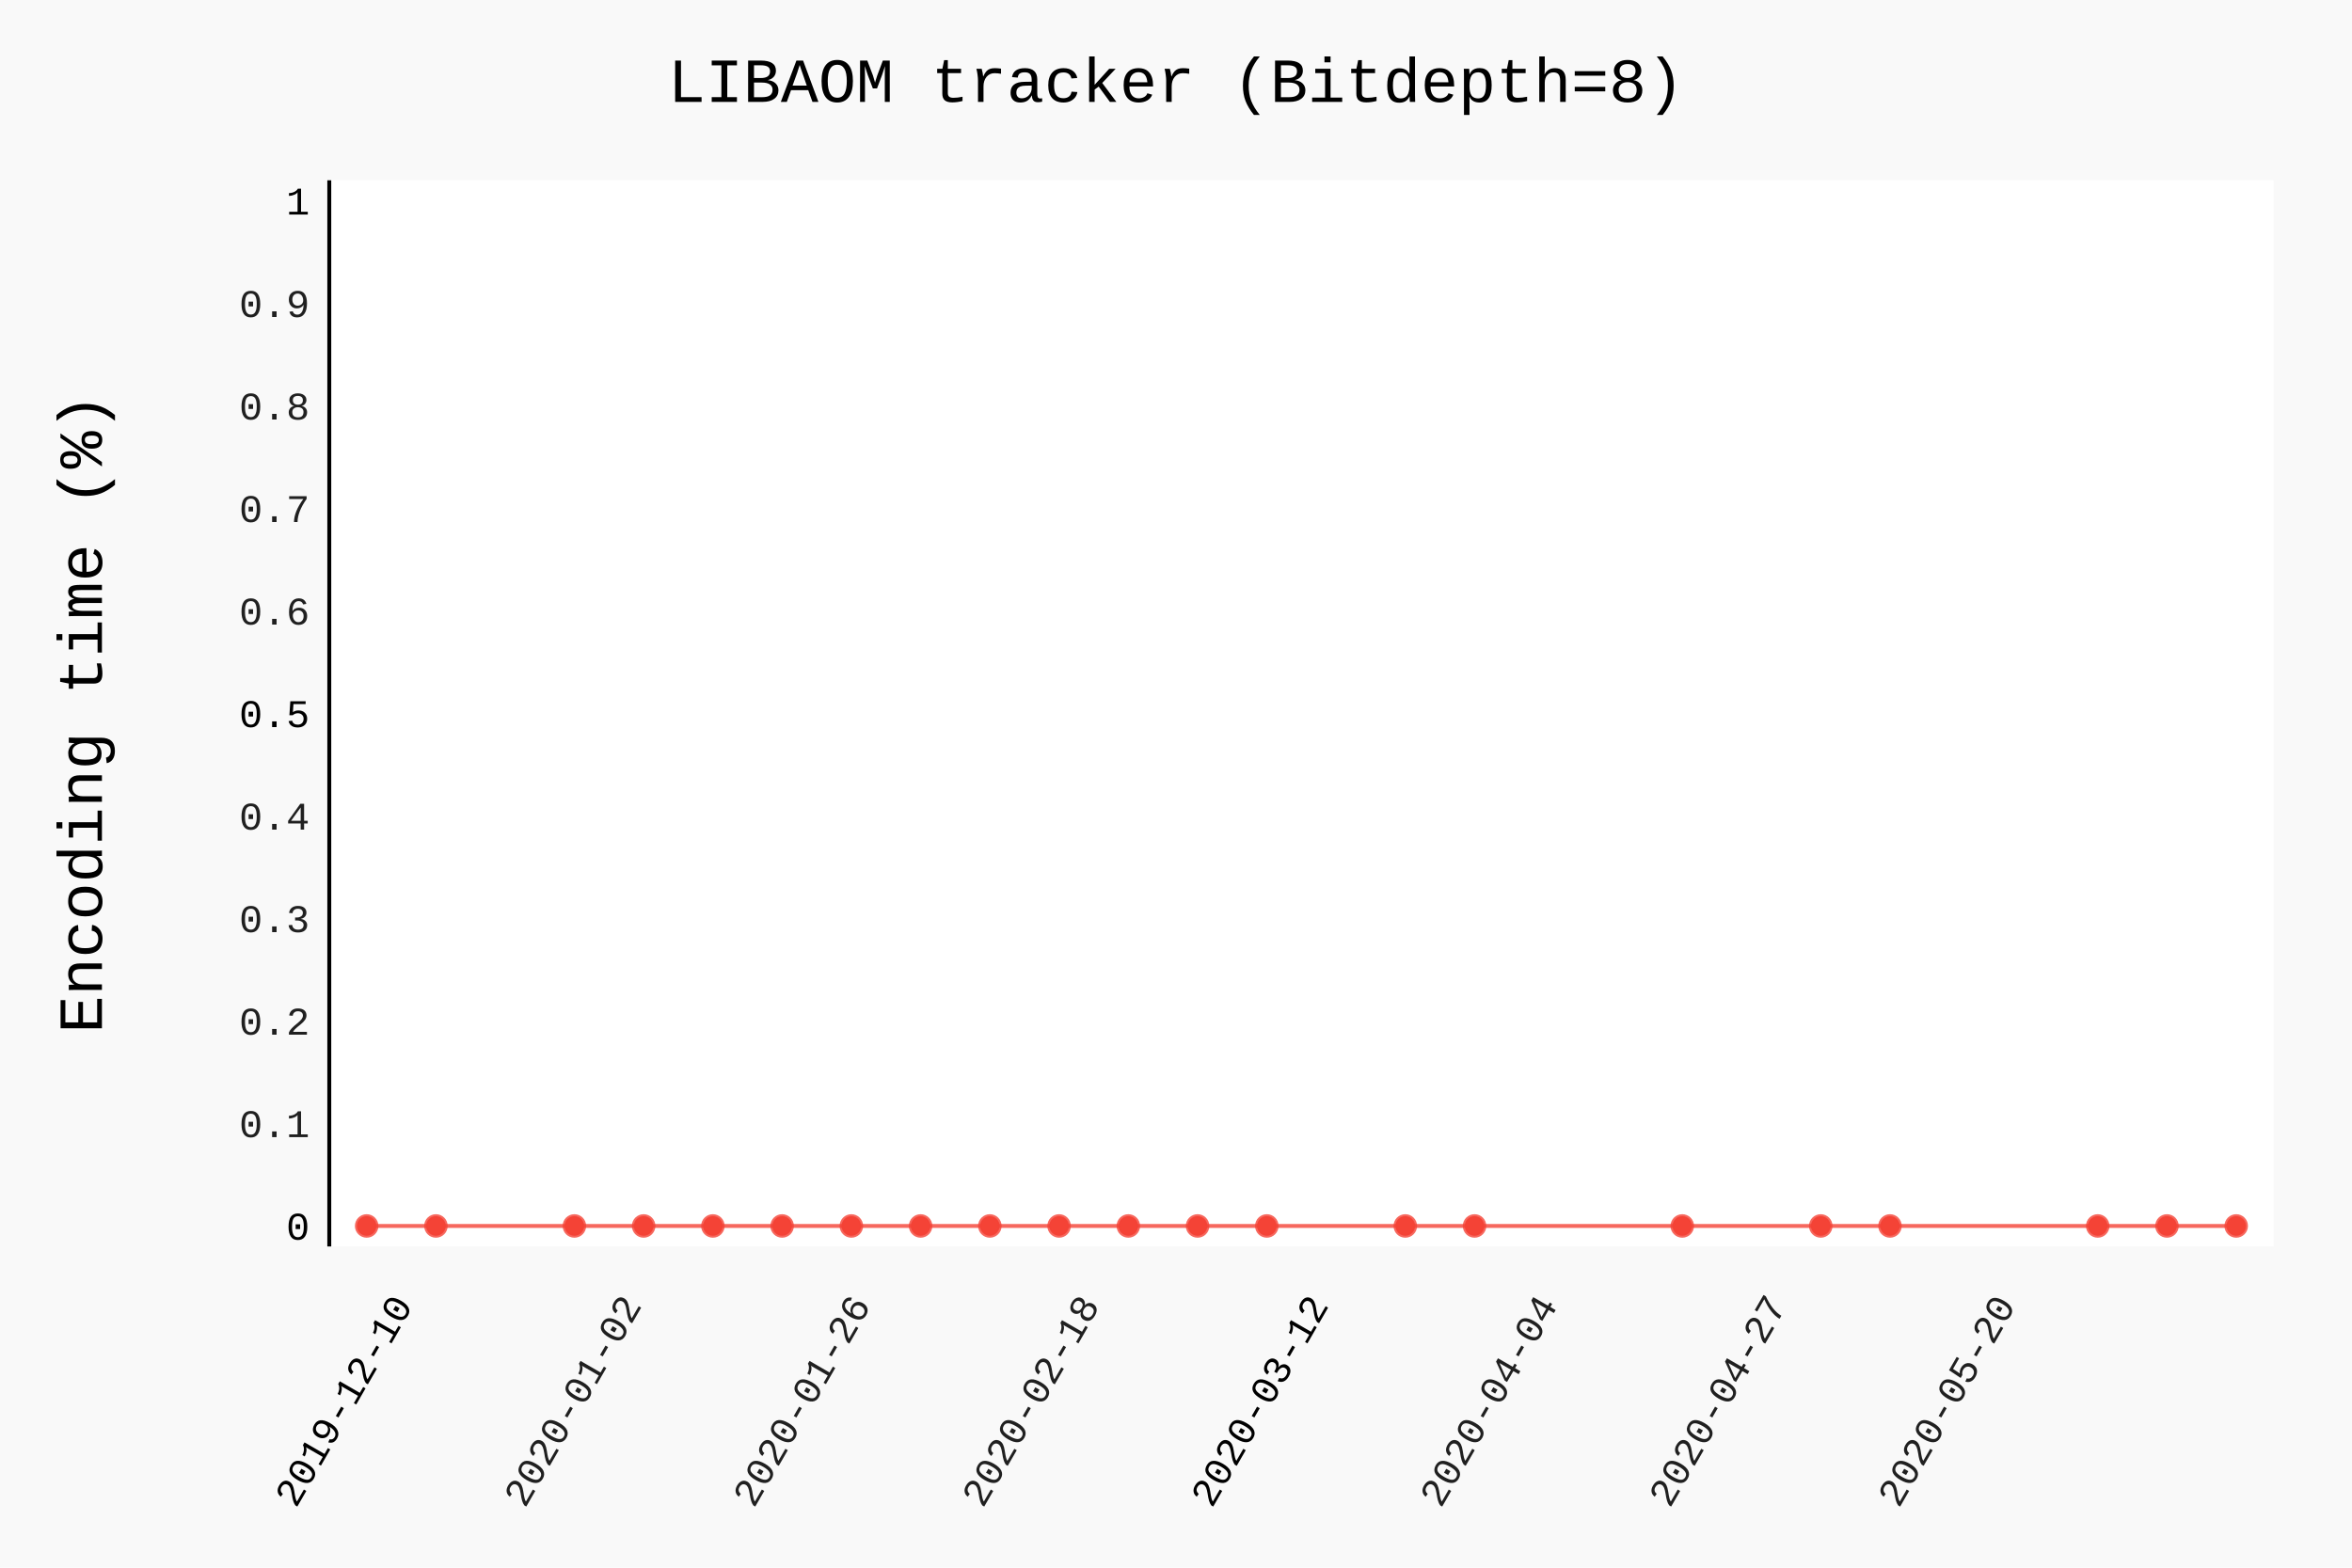
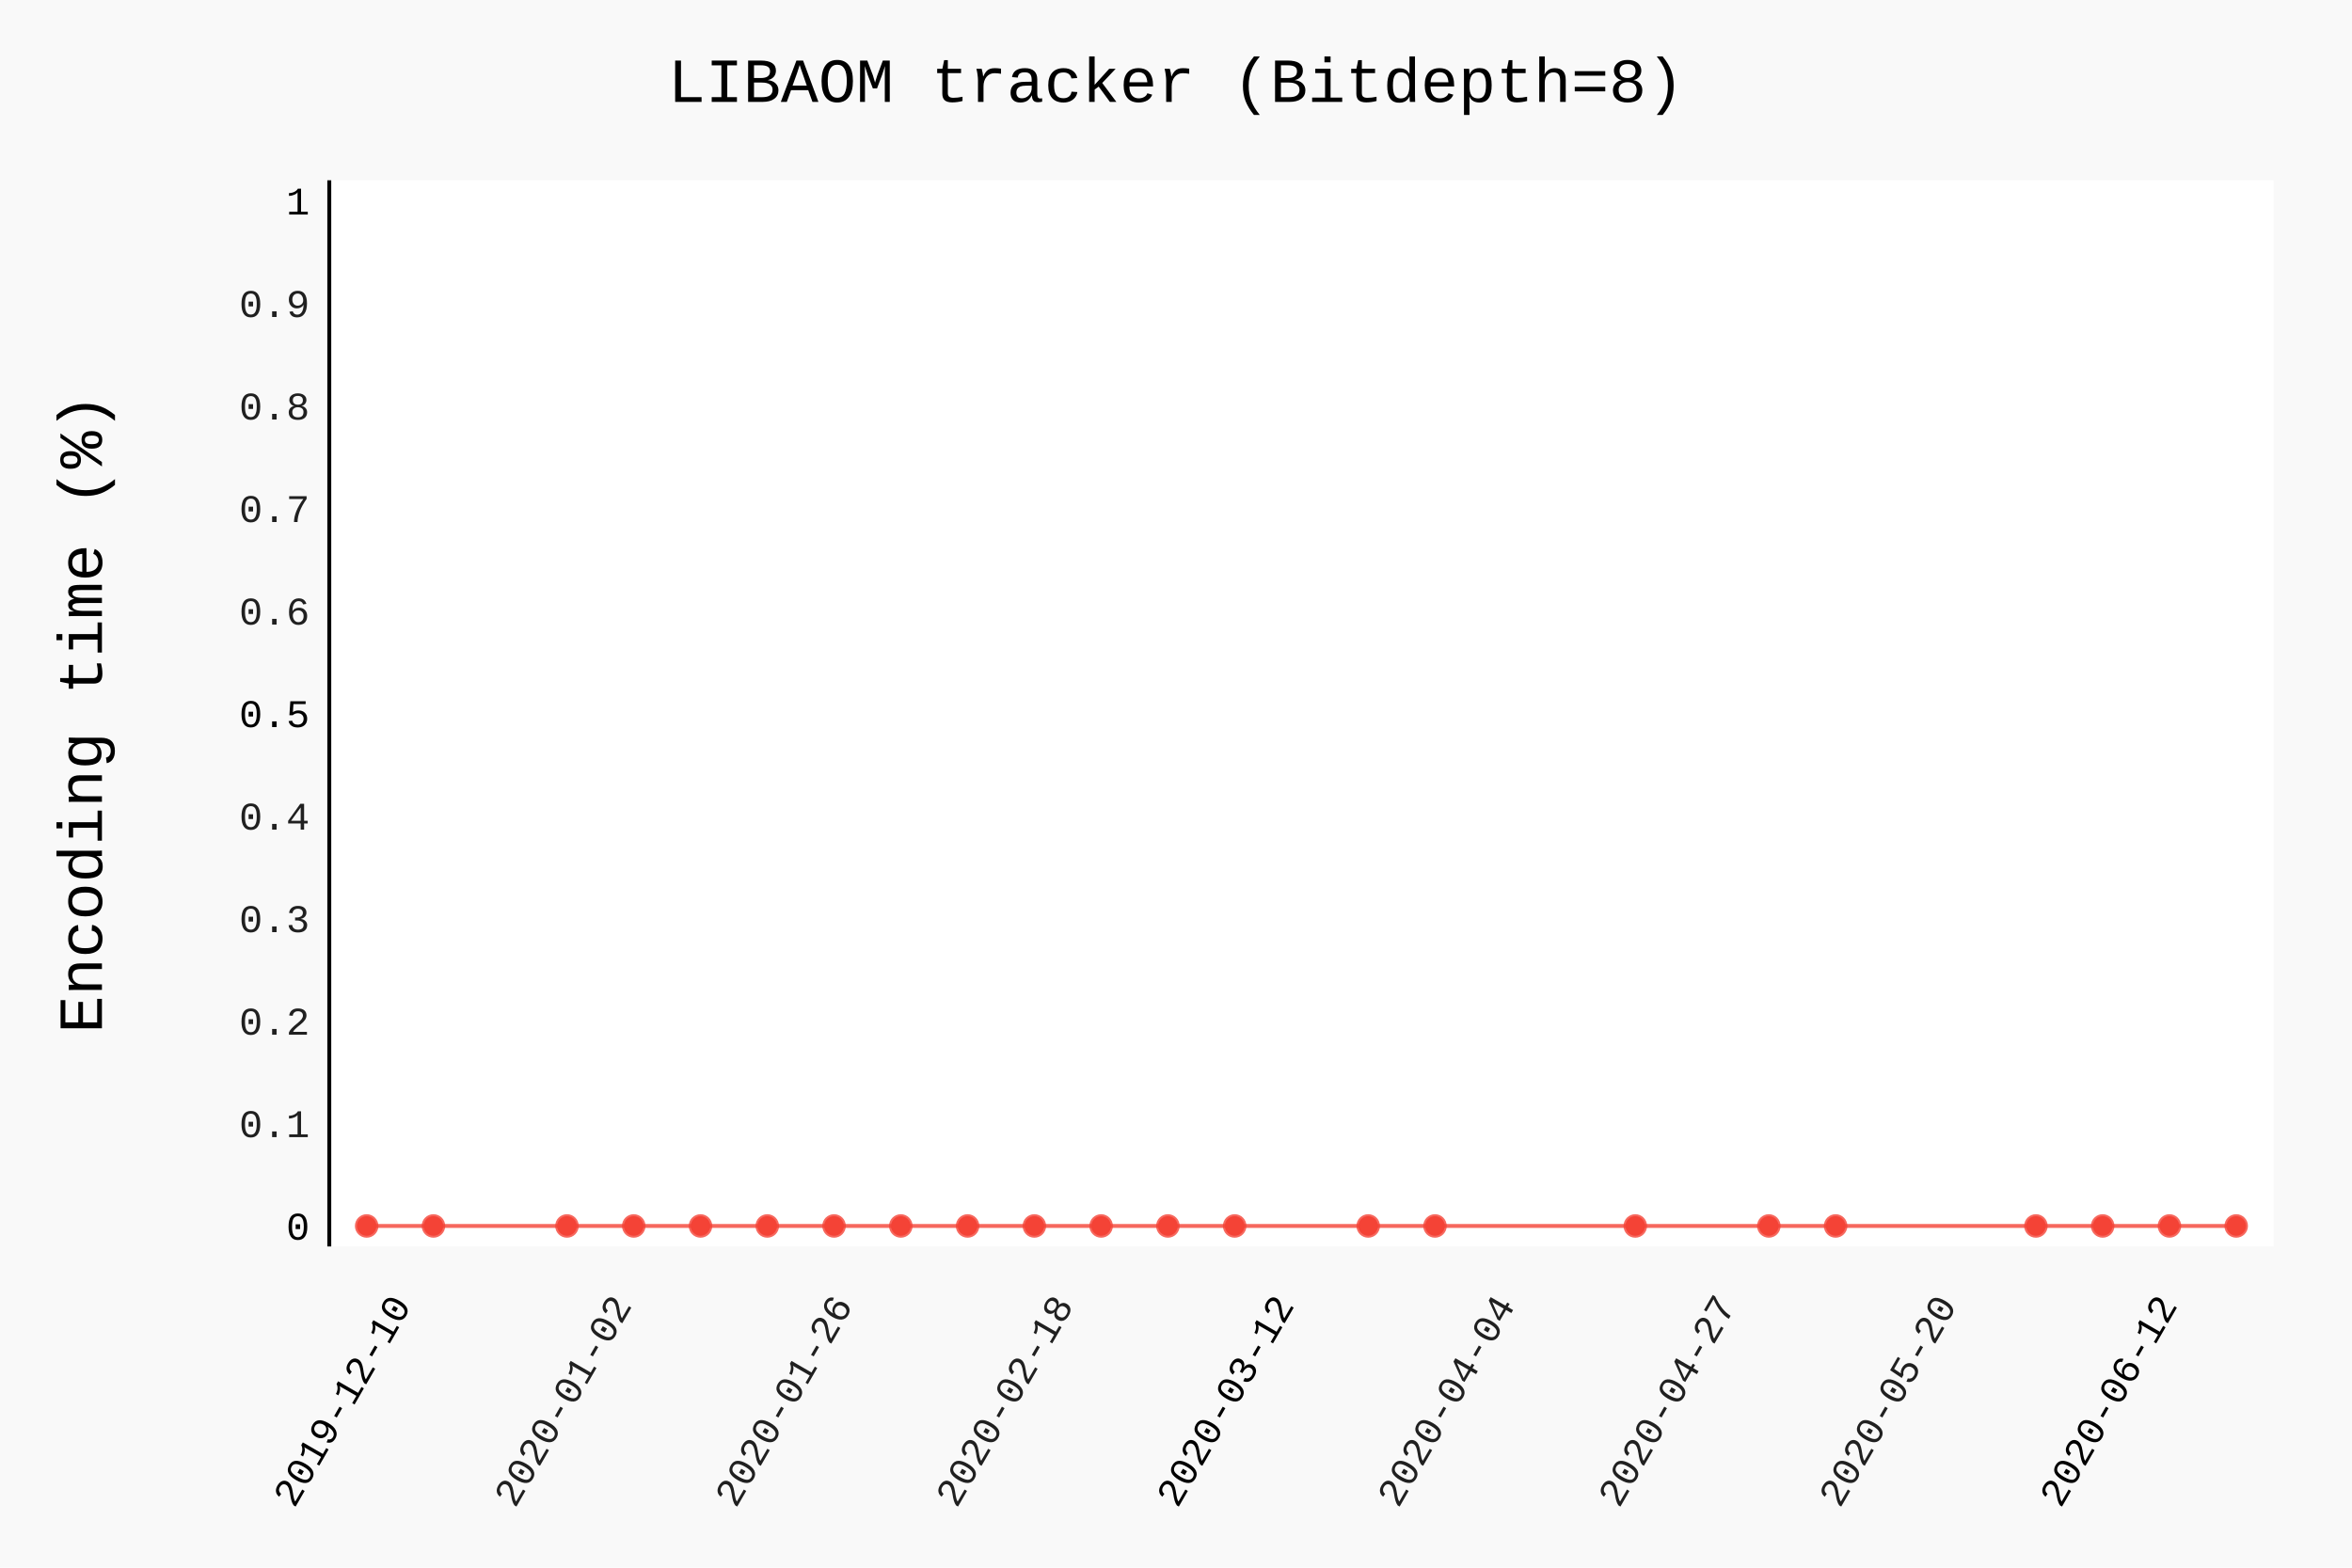
- <svg xmlns="http://www.w3.org/2000/svg" class="pygal-chart" id="chart-a58344af-f841-4d58-960e-753a1479b3ba" viewBox="0 0 600 400">
+ <svg xmlns="http://www.w3.org/2000/svg" class="pygal-chart" id="chart-c7d10015-125a-483f-8d3a-701ad902d70d" viewBox="0 0 600 400">
  <defs>
-     <style type="text/css">#chart-a58344af-f841-4d58-960e-753a1479b3ba{-webkit-user-select:none;-webkit-font-smoothing:antialiased;font-family:Consolas,"Liberation Mono",Menlo,Courier,monospace}#chart-a58344af-f841-4d58-960e-753a1479b3ba .title{font-family:Consolas,"Liberation Mono",Menlo,Courier,monospace;font-size:16px}#chart-a58344af-f841-4d58-960e-753a1479b3ba .legends .legend text{font-family:Consolas,"Liberation Mono",Menlo,Courier,monospace;font-size:14px}#chart-a58344af-f841-4d58-960e-753a1479b3ba .axis text{font-family:Consolas,"Liberation Mono",Menlo,Courier,monospace;font-size:10px}#chart-a58344af-f841-4d58-960e-753a1479b3ba .axis text.major{font-family:Consolas,"Liberation Mono",Menlo,Courier,monospace;font-size:10px}#chart-a58344af-f841-4d58-960e-753a1479b3ba .text-overlay text.value{font-family:Consolas,"Liberation Mono",Menlo,Courier,monospace;font-size:16px}#chart-a58344af-f841-4d58-960e-753a1479b3ba .text-overlay text.label{font-family:Consolas,"Liberation Mono",Menlo,Courier,monospace;font-size:10px}#chart-a58344af-f841-4d58-960e-753a1479b3ba .tooltip{font-family:Consolas,"Liberation Mono",Menlo,Courier,monospace;font-size:14px}#chart-a58344af-f841-4d58-960e-753a1479b3ba text.no_data{font-family:Consolas,"Liberation Mono",Menlo,Courier,monospace;font-size:64px}
- #chart-a58344af-f841-4d58-960e-753a1479b3ba{background-color:rgba(249,249,249,1)}#chart-a58344af-f841-4d58-960e-753a1479b3ba path,#chart-a58344af-f841-4d58-960e-753a1479b3ba line,#chart-a58344af-f841-4d58-960e-753a1479b3ba rect,#chart-a58344af-f841-4d58-960e-753a1479b3ba circle{-webkit-transition:150ms;-moz-transition:150ms;transition:150ms}#chart-a58344af-f841-4d58-960e-753a1479b3ba .graph &gt; .background{fill:rgba(249,249,249,1)}#chart-a58344af-f841-4d58-960e-753a1479b3ba .plot &gt; .background{fill:rgba(255,255,255,1)}#chart-a58344af-f841-4d58-960e-753a1479b3ba .graph{fill:rgba(0,0,0,.87)}#chart-a58344af-f841-4d58-960e-753a1479b3ba text.no_data{fill:rgba(0,0,0,1)}#chart-a58344af-f841-4d58-960e-753a1479b3ba .title{fill:rgba(0,0,0,1)}#chart-a58344af-f841-4d58-960e-753a1479b3ba .legends .legend text{fill:rgba(0,0,0,.87)}#chart-a58344af-f841-4d58-960e-753a1479b3ba .legends .legend:hover text{fill:rgba(0,0,0,1)}#chart-a58344af-f841-4d58-960e-753a1479b3ba .axis .line{stroke:rgba(0,0,0,1)}#chart-a58344af-f841-4d58-960e-753a1479b3ba .axis .guide.line{stroke:rgba(0,0,0,.54)}#chart-a58344af-f841-4d58-960e-753a1479b3ba .axis .major.line{stroke:rgba(0,0,0,.87)}#chart-a58344af-f841-4d58-960e-753a1479b3ba .axis text.major{fill:rgba(0,0,0,1)}#chart-a58344af-f841-4d58-960e-753a1479b3ba .axis.y .guides:hover .guide.line,#chart-a58344af-f841-4d58-960e-753a1479b3ba .line-graph .axis.x .guides:hover .guide.line,#chart-a58344af-f841-4d58-960e-753a1479b3ba .stackedline-graph .axis.x .guides:hover .guide.line,#chart-a58344af-f841-4d58-960e-753a1479b3ba .xy-graph .axis.x .guides:hover .guide.line{stroke:rgba(0,0,0,1)}#chart-a58344af-f841-4d58-960e-753a1479b3ba .axis .guides:hover text{fill:rgba(0,0,0,1)}#chart-a58344af-f841-4d58-960e-753a1479b3ba .reactive{fill-opacity:.7;stroke-opacity:.8}#chart-a58344af-f841-4d58-960e-753a1479b3ba .ci{stroke:rgba(0,0,0,.87)}#chart-a58344af-f841-4d58-960e-753a1479b3ba .reactive.active,#chart-a58344af-f841-4d58-960e-753a1479b3ba .active .reactive{fill-opacity:.8;stroke-opacity:.9;stroke-width:4}#chart-a58344af-f841-4d58-960e-753a1479b3ba .ci .reactive.active{stroke-width:1.5}#chart-a58344af-f841-4d58-960e-753a1479b3ba .series text{fill:rgba(0,0,0,1)}#chart-a58344af-f841-4d58-960e-753a1479b3ba .tooltip rect{fill:rgba(255,255,255,1);stroke:rgba(0,0,0,1);-webkit-transition:opacity 150ms;-moz-transition:opacity 150ms;transition:opacity 150ms}#chart-a58344af-f841-4d58-960e-753a1479b3ba .tooltip .label{fill:rgba(0,0,0,.87)}#chart-a58344af-f841-4d58-960e-753a1479b3ba .tooltip .label{fill:rgba(0,0,0,.87)}#chart-a58344af-f841-4d58-960e-753a1479b3ba .tooltip .legend{font-size:.8em;fill:rgba(0,0,0,.54)}#chart-a58344af-f841-4d58-960e-753a1479b3ba .tooltip .x_label{font-size:.6em;fill:rgba(0,0,0,1)}#chart-a58344af-f841-4d58-960e-753a1479b3ba .tooltip .xlink{font-size:.5em;text-decoration:underline}#chart-a58344af-f841-4d58-960e-753a1479b3ba .tooltip .value{font-size:1.5em}#chart-a58344af-f841-4d58-960e-753a1479b3ba .bound{font-size:.5em}#chart-a58344af-f841-4d58-960e-753a1479b3ba .max-value{font-size:.75em;fill:rgba(0,0,0,.54)}#chart-a58344af-f841-4d58-960e-753a1479b3ba .map-element{fill:rgba(255,255,255,1);stroke:rgba(0,0,0,.54) !important}#chart-a58344af-f841-4d58-960e-753a1479b3ba .map-element .reactive{fill-opacity:inherit;stroke-opacity:inherit}#chart-a58344af-f841-4d58-960e-753a1479b3ba .color-0,#chart-a58344af-f841-4d58-960e-753a1479b3ba .color-0 a:visited{stroke:#F44336;fill:#F44336}#chart-a58344af-f841-4d58-960e-753a1479b3ba .text-overlay .color-0 text{fill:black}
- #chart-a58344af-f841-4d58-960e-753a1479b3ba text.no_data{text-anchor:middle}#chart-a58344af-f841-4d58-960e-753a1479b3ba .guide.line{fill:none}#chart-a58344af-f841-4d58-960e-753a1479b3ba .centered{text-anchor:middle}#chart-a58344af-f841-4d58-960e-753a1479b3ba .title{text-anchor:middle}#chart-a58344af-f841-4d58-960e-753a1479b3ba .legends .legend text{fill-opacity:1}#chart-a58344af-f841-4d58-960e-753a1479b3ba .axis.x text{text-anchor:middle}#chart-a58344af-f841-4d58-960e-753a1479b3ba .axis.x:not(.web) text[transform]{text-anchor:start}#chart-a58344af-f841-4d58-960e-753a1479b3ba .axis.x:not(.web) text[transform].backwards{text-anchor:end}#chart-a58344af-f841-4d58-960e-753a1479b3ba .axis.y text{text-anchor:end}#chart-a58344af-f841-4d58-960e-753a1479b3ba .axis.y text[transform].backwards{text-anchor:start}#chart-a58344af-f841-4d58-960e-753a1479b3ba .axis.y2 text{text-anchor:start}#chart-a58344af-f841-4d58-960e-753a1479b3ba .axis.y2 text[transform].backwards{text-anchor:end}#chart-a58344af-f841-4d58-960e-753a1479b3ba .axis .guide.line{stroke-dasharray:4,4}#chart-a58344af-f841-4d58-960e-753a1479b3ba .axis .major.guide.line{stroke-dasharray:6,6}#chart-a58344af-f841-4d58-960e-753a1479b3ba .horizontal .axis.y .guide.line,#chart-a58344af-f841-4d58-960e-753a1479b3ba .horizontal .axis.y2 .guide.line,#chart-a58344af-f841-4d58-960e-753a1479b3ba .vertical .axis.x .guide.line{opacity:0}#chart-a58344af-f841-4d58-960e-753a1479b3ba .horizontal .axis.always_show .guide.line,#chart-a58344af-f841-4d58-960e-753a1479b3ba .vertical .axis.always_show .guide.line{opacity:1 !important}#chart-a58344af-f841-4d58-960e-753a1479b3ba .axis.y .guides:hover .guide.line,#chart-a58344af-f841-4d58-960e-753a1479b3ba .axis.y2 .guides:hover .guide.line,#chart-a58344af-f841-4d58-960e-753a1479b3ba .axis.x .guides:hover .guide.line{opacity:1}#chart-a58344af-f841-4d58-960e-753a1479b3ba .axis .guides:hover text{opacity:1}#chart-a58344af-f841-4d58-960e-753a1479b3ba .nofill{fill:none}#chart-a58344af-f841-4d58-960e-753a1479b3ba .subtle-fill{fill-opacity:.2}#chart-a58344af-f841-4d58-960e-753a1479b3ba .dot{stroke-width:1px;fill-opacity:1}#chart-a58344af-f841-4d58-960e-753a1479b3ba .dot.active{stroke-width:5px}#chart-a58344af-f841-4d58-960e-753a1479b3ba .dot.negative{fill:transparent}#chart-a58344af-f841-4d58-960e-753a1479b3ba text,#chart-a58344af-f841-4d58-960e-753a1479b3ba tspan{stroke:none !important}#chart-a58344af-f841-4d58-960e-753a1479b3ba .series text.active{opacity:1}#chart-a58344af-f841-4d58-960e-753a1479b3ba .tooltip rect{fill-opacity:.95;stroke-width:.5}#chart-a58344af-f841-4d58-960e-753a1479b3ba .tooltip text{fill-opacity:1}#chart-a58344af-f841-4d58-960e-753a1479b3ba .showable{visibility:hidden}#chart-a58344af-f841-4d58-960e-753a1479b3ba .showable.shown{visibility:visible}#chart-a58344af-f841-4d58-960e-753a1479b3ba .gauge-background{fill:rgba(229,229,229,1);stroke:none}#chart-a58344af-f841-4d58-960e-753a1479b3ba .bg-lines{stroke:rgba(249,249,249,1);stroke-width:2px}</style>
+     <style type="text/css">#chart-c7d10015-125a-483f-8d3a-701ad902d70d{-webkit-user-select:none;-webkit-font-smoothing:antialiased;font-family:Consolas,"Liberation Mono",Menlo,Courier,monospace}#chart-c7d10015-125a-483f-8d3a-701ad902d70d .title{font-family:Consolas,"Liberation Mono",Menlo,Courier,monospace;font-size:16px}#chart-c7d10015-125a-483f-8d3a-701ad902d70d .legends .legend text{font-family:Consolas,"Liberation Mono",Menlo,Courier,monospace;font-size:14px}#chart-c7d10015-125a-483f-8d3a-701ad902d70d .axis text{font-family:Consolas,"Liberation Mono",Menlo,Courier,monospace;font-size:10px}#chart-c7d10015-125a-483f-8d3a-701ad902d70d .axis text.major{font-family:Consolas,"Liberation Mono",Menlo,Courier,monospace;font-size:10px}#chart-c7d10015-125a-483f-8d3a-701ad902d70d .text-overlay text.value{font-family:Consolas,"Liberation Mono",Menlo,Courier,monospace;font-size:16px}#chart-c7d10015-125a-483f-8d3a-701ad902d70d .text-overlay text.label{font-family:Consolas,"Liberation Mono",Menlo,Courier,monospace;font-size:10px}#chart-c7d10015-125a-483f-8d3a-701ad902d70d .tooltip{font-family:Consolas,"Liberation Mono",Menlo,Courier,monospace;font-size:14px}#chart-c7d10015-125a-483f-8d3a-701ad902d70d text.no_data{font-family:Consolas,"Liberation Mono",Menlo,Courier,monospace;font-size:64px}
+ #chart-c7d10015-125a-483f-8d3a-701ad902d70d{background-color:rgba(249,249,249,1)}#chart-c7d10015-125a-483f-8d3a-701ad902d70d path,#chart-c7d10015-125a-483f-8d3a-701ad902d70d line,#chart-c7d10015-125a-483f-8d3a-701ad902d70d rect,#chart-c7d10015-125a-483f-8d3a-701ad902d70d circle{-webkit-transition:150ms;-moz-transition:150ms;transition:150ms}#chart-c7d10015-125a-483f-8d3a-701ad902d70d .graph &gt; .background{fill:rgba(249,249,249,1)}#chart-c7d10015-125a-483f-8d3a-701ad902d70d .plot &gt; .background{fill:rgba(255,255,255,1)}#chart-c7d10015-125a-483f-8d3a-701ad902d70d .graph{fill:rgba(0,0,0,.87)}#chart-c7d10015-125a-483f-8d3a-701ad902d70d text.no_data{fill:rgba(0,0,0,1)}#chart-c7d10015-125a-483f-8d3a-701ad902d70d .title{fill:rgba(0,0,0,1)}#chart-c7d10015-125a-483f-8d3a-701ad902d70d .legends .legend text{fill:rgba(0,0,0,.87)}#chart-c7d10015-125a-483f-8d3a-701ad902d70d .legends .legend:hover text{fill:rgba(0,0,0,1)}#chart-c7d10015-125a-483f-8d3a-701ad902d70d .axis .line{stroke:rgba(0,0,0,1)}#chart-c7d10015-125a-483f-8d3a-701ad902d70d .axis .guide.line{stroke:rgba(0,0,0,.54)}#chart-c7d10015-125a-483f-8d3a-701ad902d70d .axis .major.line{stroke:rgba(0,0,0,.87)}#chart-c7d10015-125a-483f-8d3a-701ad902d70d .axis text.major{fill:rgba(0,0,0,1)}#chart-c7d10015-125a-483f-8d3a-701ad902d70d .axis.y .guides:hover .guide.line,#chart-c7d10015-125a-483f-8d3a-701ad902d70d .line-graph .axis.x .guides:hover .guide.line,#chart-c7d10015-125a-483f-8d3a-701ad902d70d .stackedline-graph .axis.x .guides:hover .guide.line,#chart-c7d10015-125a-483f-8d3a-701ad902d70d .xy-graph .axis.x .guides:hover .guide.line{stroke:rgba(0,0,0,1)}#chart-c7d10015-125a-483f-8d3a-701ad902d70d .axis .guides:hover text{fill:rgba(0,0,0,1)}#chart-c7d10015-125a-483f-8d3a-701ad902d70d .reactive{fill-opacity:.7;stroke-opacity:.8}#chart-c7d10015-125a-483f-8d3a-701ad902d70d .ci{stroke:rgba(0,0,0,.87)}#chart-c7d10015-125a-483f-8d3a-701ad902d70d .reactive.active,#chart-c7d10015-125a-483f-8d3a-701ad902d70d .active .reactive{fill-opacity:.8;stroke-opacity:.9;stroke-width:4}#chart-c7d10015-125a-483f-8d3a-701ad902d70d .ci .reactive.active{stroke-width:1.5}#chart-c7d10015-125a-483f-8d3a-701ad902d70d .series text{fill:rgba(0,0,0,1)}#chart-c7d10015-125a-483f-8d3a-701ad902d70d .tooltip rect{fill:rgba(255,255,255,1);stroke:rgba(0,0,0,1);-webkit-transition:opacity 150ms;-moz-transition:opacity 150ms;transition:opacity 150ms}#chart-c7d10015-125a-483f-8d3a-701ad902d70d .tooltip .label{fill:rgba(0,0,0,.87)}#chart-c7d10015-125a-483f-8d3a-701ad902d70d .tooltip .label{fill:rgba(0,0,0,.87)}#chart-c7d10015-125a-483f-8d3a-701ad902d70d .tooltip .legend{font-size:.8em;fill:rgba(0,0,0,.54)}#chart-c7d10015-125a-483f-8d3a-701ad902d70d .tooltip .x_label{font-size:.6em;fill:rgba(0,0,0,1)}#chart-c7d10015-125a-483f-8d3a-701ad902d70d .tooltip .xlink{font-size:.5em;text-decoration:underline}#chart-c7d10015-125a-483f-8d3a-701ad902d70d .tooltip .value{font-size:1.5em}#chart-c7d10015-125a-483f-8d3a-701ad902d70d .bound{font-size:.5em}#chart-c7d10015-125a-483f-8d3a-701ad902d70d .max-value{font-size:.75em;fill:rgba(0,0,0,.54)}#chart-c7d10015-125a-483f-8d3a-701ad902d70d .map-element{fill:rgba(255,255,255,1);stroke:rgba(0,0,0,.54) !important}#chart-c7d10015-125a-483f-8d3a-701ad902d70d .map-element .reactive{fill-opacity:inherit;stroke-opacity:inherit}#chart-c7d10015-125a-483f-8d3a-701ad902d70d .color-0,#chart-c7d10015-125a-483f-8d3a-701ad902d70d .color-0 a:visited{stroke:#F44336;fill:#F44336}#chart-c7d10015-125a-483f-8d3a-701ad902d70d .text-overlay .color-0 text{fill:black}
+ #chart-c7d10015-125a-483f-8d3a-701ad902d70d text.no_data{text-anchor:middle}#chart-c7d10015-125a-483f-8d3a-701ad902d70d .guide.line{fill:none}#chart-c7d10015-125a-483f-8d3a-701ad902d70d .centered{text-anchor:middle}#chart-c7d10015-125a-483f-8d3a-701ad902d70d .title{text-anchor:middle}#chart-c7d10015-125a-483f-8d3a-701ad902d70d .legends .legend text{fill-opacity:1}#chart-c7d10015-125a-483f-8d3a-701ad902d70d .axis.x text{text-anchor:middle}#chart-c7d10015-125a-483f-8d3a-701ad902d70d .axis.x:not(.web) text[transform]{text-anchor:start}#chart-c7d10015-125a-483f-8d3a-701ad902d70d .axis.x:not(.web) text[transform].backwards{text-anchor:end}#chart-c7d10015-125a-483f-8d3a-701ad902d70d .axis.y text{text-anchor:end}#chart-c7d10015-125a-483f-8d3a-701ad902d70d .axis.y text[transform].backwards{text-anchor:start}#chart-c7d10015-125a-483f-8d3a-701ad902d70d .axis.y2 text{text-anchor:start}#chart-c7d10015-125a-483f-8d3a-701ad902d70d .axis.y2 text[transform].backwards{text-anchor:end}#chart-c7d10015-125a-483f-8d3a-701ad902d70d .axis .guide.line{stroke-dasharray:4,4}#chart-c7d10015-125a-483f-8d3a-701ad902d70d .axis .major.guide.line{stroke-dasharray:6,6}#chart-c7d10015-125a-483f-8d3a-701ad902d70d .horizontal .axis.y .guide.line,#chart-c7d10015-125a-483f-8d3a-701ad902d70d .horizontal .axis.y2 .guide.line,#chart-c7d10015-125a-483f-8d3a-701ad902d70d .vertical .axis.x .guide.line{opacity:0}#chart-c7d10015-125a-483f-8d3a-701ad902d70d .horizontal .axis.always_show .guide.line,#chart-c7d10015-125a-483f-8d3a-701ad902d70d .vertical .axis.always_show .guide.line{opacity:1 !important}#chart-c7d10015-125a-483f-8d3a-701ad902d70d .axis.y .guides:hover .guide.line,#chart-c7d10015-125a-483f-8d3a-701ad902d70d .axis.y2 .guides:hover .guide.line,#chart-c7d10015-125a-483f-8d3a-701ad902d70d .axis.x .guides:hover .guide.line{opacity:1}#chart-c7d10015-125a-483f-8d3a-701ad902d70d .axis .guides:hover text{opacity:1}#chart-c7d10015-125a-483f-8d3a-701ad902d70d .nofill{fill:none}#chart-c7d10015-125a-483f-8d3a-701ad902d70d .subtle-fill{fill-opacity:.2}#chart-c7d10015-125a-483f-8d3a-701ad902d70d .dot{stroke-width:1px;fill-opacity:1}#chart-c7d10015-125a-483f-8d3a-701ad902d70d .dot.active{stroke-width:5px}#chart-c7d10015-125a-483f-8d3a-701ad902d70d .dot.negative{fill:transparent}#chart-c7d10015-125a-483f-8d3a-701ad902d70d text,#chart-c7d10015-125a-483f-8d3a-701ad902d70d tspan{stroke:none !important}#chart-c7d10015-125a-483f-8d3a-701ad902d70d .series text.active{opacity:1}#chart-c7d10015-125a-483f-8d3a-701ad902d70d .tooltip rect{fill-opacity:.95;stroke-width:.5}#chart-c7d10015-125a-483f-8d3a-701ad902d70d .tooltip text{fill-opacity:1}#chart-c7d10015-125a-483f-8d3a-701ad902d70d .showable{visibility:hidden}#chart-c7d10015-125a-483f-8d3a-701ad902d70d .showable.shown{visibility:visible}#chart-c7d10015-125a-483f-8d3a-701ad902d70d .gauge-background{fill:rgba(229,229,229,1);stroke:none}#chart-c7d10015-125a-483f-8d3a-701ad902d70d .bg-lines{stroke:rgba(249,249,249,1);stroke-width:2px}</style>
  </defs>
  <g class="graph datetimeline-graph vertical">
    <rect class="background" height="400" width="600" x="0" y="0" />
    <g class="plot" transform="translate(84, 46)">
      <rect class="background" height="272.038" width="496.0" x="0" y="0" />
      <g class="axis y">
        <g class="guides">
          <text class="major" x="-5" y="270.307">0</text>
        </g>
        <g class="guides">
          <text class="" x="-5" y="244.149">0.1</text>
        </g>
        <g class="guides">
          <text class="" x="-5" y="217.992">0.2</text>
        </g>
        <g class="guides">
          <text class="" x="-5" y="191.834">0.3</text>
        </g>
        <g class="guides">
          <text class="" x="-5" y="165.677">0.4</text>
        </g>
        <g class="guides">
          <text class="major" x="-5" y="139.519">0.5</text>
        </g>
        <g class="guides">
          <text class="" x="-5" y="113.362">0.6</text>
        </g>
        <g class="guides">
          <text class="" x="-5" y="87.204">0.7</text>
        </g>
        <g class="guides">
          <text class="" x="-5" y="61.047">0.8</text>
        </g>
        <g class="guides">
          <text class="" x="-5" y="34.889">0.9</text>
        </g>
        <g class="guides">
          <text class="major" x="-5" y="8.732">1</text>
        </g>
      </g>
      <g class="axis x">
        <path class="line" d="M0 0 v272.038" />
        <g class="guides">
-           <path class="major guide line" d="M21.501 0 v272.038" />
-           <text class="major backwards" transform="rotate(300 21.50126 287.0385)" x="21.501" y="287.038">2019-12-10</text>
+           <path class="major guide line" d="M21.074 0 v272.038" />
+           <text class="major backwards" transform="rotate(300 21.07402 287.0385)" x="21.074" y="287.038">2019-12-10</text>
        </g>
        <g class="guides">
-           <path class="guide line" d="M79.913 0 v272.038" />
-           <text class="backwards" transform="rotate(300 79.91335 287.0385)" x="79.913" y="287.038">2020-01-02</text>
+           <path class="guide line" d="M77.4 0 v272.038" />
+           <text class="backwards" transform="rotate(300 77.39996 287.0385)" x="77.4" y="287.038">2020-01-02</text>
        </g>
        <g class="guides">
-           <path class="guide line" d="M138.325 0 v272.038" />
-           <text class="backwards" transform="rotate(300 138.3254 287.0385)" x="138.325" y="287.038">2020-01-26</text>
+           <path class="guide line" d="M133.726 0 v272.038" />
+           <text class="backwards" transform="rotate(300 133.7259 287.0385)" x="133.726" y="287.038">2020-01-26</text>
        </g>
        <g class="guides">
-           <path class="guide line" d="M196.738 0 v272.038" />
-           <text class="backwards" transform="rotate(300 196.7375 287.0385)" x="196.738" y="287.038">2020-02-18</text>
+           <path class="guide line" d="M190.052 0 v272.038" />
+           <text class="backwards" transform="rotate(300 190.0519 287.0385)" x="190.052" y="287.038">2020-02-18</text>
        </g>
        <g class="guides">
-           <path class="major guide line" d="M255.15 0 v272.038" />
-           <text class="major backwards" transform="rotate(300 255.1496 287.0385)" x="255.15" y="287.038">2020-03-12</text>
+           <path class="major guide line" d="M246.378 0 v272.038" />
+           <text class="major backwards" transform="rotate(300 246.3778 287.0385)" x="246.378" y="287.038">2020-03-12</text>
        </g>
        <g class="guides">
-           <path class="guide line" d="M313.562 0 v272.038" />
-           <text class="backwards" transform="rotate(300 313.5617 287.0385)" x="313.562" y="287.038">2020-04-04</text>
+           <path class="guide line" d="M302.704 0 v272.038" />
+           <text class="backwards" transform="rotate(300 302.7038 287.0385)" x="302.704" y="287.038">2020-04-04</text>
        </g>
        <g class="guides">
-           <path class="guide line" d="M371.974 0 v272.038" />
-           <text class="backwards" transform="rotate(300 371.9738 287.0385)" x="371.974" y="287.038">2020-04-27</text>
+           <path class="guide line" d="M359.03 0 v272.038" />
+           <text class="backwards" transform="rotate(300 359.0297 287.0385)" x="359.03" y="287.038">2020-04-27</text>
        </g>
        <g class="guides">
-           <path class="guide line" d="M430.386 0 v272.038" />
-           <text class="backwards" transform="rotate(300 430.3859 287.0385)" x="430.386" y="287.038">2020-05-20</text>
+           <path class="guide line" d="M415.356 0 v272.038" />
+           <text class="backwards" transform="rotate(300 415.3557 287.0385)" x="415.356" y="287.038">2020-05-20</text>
+         </g>
+         <g class="guides">
+           <path class="major guide line" d="M471.682 0 v272.038" />
+           <text class="major backwards" transform="rotate(300 471.6816 287.0385)" x="471.682" y="287.038">2020-06-12</text>
        </g>
      </g>
      <g class="series serie-0 color-0">
-         <path class="line reactive nofill" d="M9.538 266.807 L27.202 266.807 62.53 266.807 80.194 266.807 97.858 266.807 115.521 266.807 133.185 266.807 150.849 266.807 168.513 266.807 186.177 266.807 203.84 266.807 221.504 266.807 239.168 266.807 274.496 266.807 292.16 266.807 345.151 266.807 380.479 266.807 398.142 266.807 451.134 266.807 468.798 266.807 486.462 266.807" />
+         <path class="line reactive nofill" d="M9.538 266.807 L26.571 266.807 60.637 266.807 77.67 266.807 94.703 266.807 111.736 266.807 128.769 266.807 145.802 266.807 162.835 266.807 179.868 266.807 196.901 266.807 213.934 266.807 230.967 266.807 265.033 266.807 282.066 266.807 333.165 266.807 367.231 266.807 384.264 266.807 435.363 266.807 452.396 266.807 469.429 266.807 486.462 266.807" />
      </g>
    </g>
    <g class="titles">
      <text class="title plot_title" x="300.0" y="26">LIBAOM tracker (Bitdepth=8)</text>
      <text class="title" transform="rotate(-90 0 182.0192)" x="0" y="208.019">Encoding time (%)</text>
    </g>
    <g class="plot overlay" transform="translate(84, 46)">
      <g class="series serie-0 color-0">
        <g class="dots">
          <circle class="dot reactive tooltip-trigger" cx="9.538" cy="266.807" r="2.5" />
        </g>
        <g class="dots">
-           <circle class="dot reactive tooltip-trigger" cx="27.202" cy="266.807" r="2.5" />
+           <circle class="dot reactive tooltip-trigger" cx="26.571" cy="266.807" r="2.5" />
        </g>
        <g class="dots">
-           <circle class="dot reactive tooltip-trigger" cx="62.53" cy="266.807" r="2.5" />
+           <circle class="dot reactive tooltip-trigger" cx="60.637" cy="266.807" r="2.5" />
        </g>
        <g class="dots">
-           <circle class="dot reactive tooltip-trigger" cx="80.194" cy="266.807" r="2.5" />
+           <circle class="dot reactive tooltip-trigger" cx="77.67" cy="266.807" r="2.5" />
        </g>
        <g class="dots">
-           <circle class="dot reactive tooltip-trigger" cx="97.858" cy="266.807" r="2.5" />
+           <circle class="dot reactive tooltip-trigger" cx="94.703" cy="266.807" r="2.5" />
        </g>
        <g class="dots">
-           <circle class="dot reactive tooltip-trigger" cx="115.521" cy="266.807" r="2.5" />
+           <circle class="dot reactive tooltip-trigger" cx="111.736" cy="266.807" r="2.5" />
        </g>
        <g class="dots">
-           <circle class="dot reactive tooltip-trigger" cx="133.185" cy="266.807" r="2.5" />
+           <circle class="dot reactive tooltip-trigger" cx="128.769" cy="266.807" r="2.5" />
        </g>
        <g class="dots">
-           <circle class="dot reactive tooltip-trigger" cx="150.849" cy="266.807" r="2.5" />
+           <circle class="dot reactive tooltip-trigger" cx="145.802" cy="266.807" r="2.5" />
        </g>
        <g class="dots">
-           <circle class="dot reactive tooltip-trigger" cx="168.513" cy="266.807" r="2.5" />
+           <circle class="dot reactive tooltip-trigger" cx="162.835" cy="266.807" r="2.5" />
        </g>
        <g class="dots">
-           <circle class="dot reactive tooltip-trigger" cx="186.177" cy="266.807" r="2.5" />
+           <circle class="dot reactive tooltip-trigger" cx="179.868" cy="266.807" r="2.5" />
        </g>
        <g class="dots">
-           <circle class="dot reactive tooltip-trigger" cx="203.84" cy="266.807" r="2.5" />
+           <circle class="dot reactive tooltip-trigger" cx="196.901" cy="266.807" r="2.5" />
        </g>
        <g class="dots">
-           <circle class="dot reactive tooltip-trigger" cx="221.504" cy="266.807" r="2.5" />
+           <circle class="dot reactive tooltip-trigger" cx="213.934" cy="266.807" r="2.5" />
        </g>
        <g class="dots">
-           <circle class="dot reactive tooltip-trigger" cx="239.168" cy="266.807" r="2.5" />
+           <circle class="dot reactive tooltip-trigger" cx="230.967" cy="266.807" r="2.5" />
        </g>
        <g class="dots">
-           <circle class="dot reactive tooltip-trigger" cx="274.496" cy="266.807" r="2.5" />
+           <circle class="dot reactive tooltip-trigger" cx="265.033" cy="266.807" r="2.5" />
        </g>
        <g class="dots">
-           <circle class="dot reactive tooltip-trigger" cx="292.16" cy="266.807" r="2.5" />
+           <circle class="dot reactive tooltip-trigger" cx="282.066" cy="266.807" r="2.5" />
        </g>
        <g class="dots">
-           <circle class="dot reactive tooltip-trigger" cx="345.151" cy="266.807" r="2.5" />
+           <circle class="dot reactive tooltip-trigger" cx="333.165" cy="266.807" r="2.5" />
        </g>
        <g class="dots">
-           <circle class="dot reactive tooltip-trigger" cx="380.479" cy="266.807" r="2.5" />
+           <circle class="dot reactive tooltip-trigger" cx="367.231" cy="266.807" r="2.5" />
        </g>
        <g class="dots">
-           <circle class="dot reactive tooltip-trigger" cx="398.142" cy="266.807" r="2.5" />
+           <circle class="dot reactive tooltip-trigger" cx="384.264" cy="266.807" r="2.5" />
        </g>
        <g class="dots">
-           <circle class="dot reactive tooltip-trigger" cx="451.134" cy="266.807" r="2.5" />
+           <circle class="dot reactive tooltip-trigger" cx="435.363" cy="266.807" r="2.5" />
        </g>
        <g class="dots">
-           <circle class="dot reactive tooltip-trigger" cx="468.798" cy="266.807" r="2.5" />
+           <circle class="dot reactive tooltip-trigger" cx="452.396" cy="266.807" r="2.5" />
+         </g>
+         <g class="dots">
+           <circle class="dot reactive tooltip-trigger" cx="469.429" cy="266.807" r="2.5" />
        </g>
        <g class="dots">
          <circle class="dot reactive tooltip-trigger" cx="486.462" cy="266.807" r="2.5" />
        </g>
      </g>
    </g>
    <g class="plot text-overlay" transform="translate(84, 46)">
      <g class="series serie-0 color-0" />
    </g>
    <g class="plot tooltip-overlay" transform="translate(84, 46)">
      <g class="tooltip" style="opacity: 0" transform="translate(0 0)">
        <rect class="tooltip-box" height="0" rx="0" ry="0" width="0" />
        <g class="text" />
      </g>
    </g>
  </g>
</svg>
